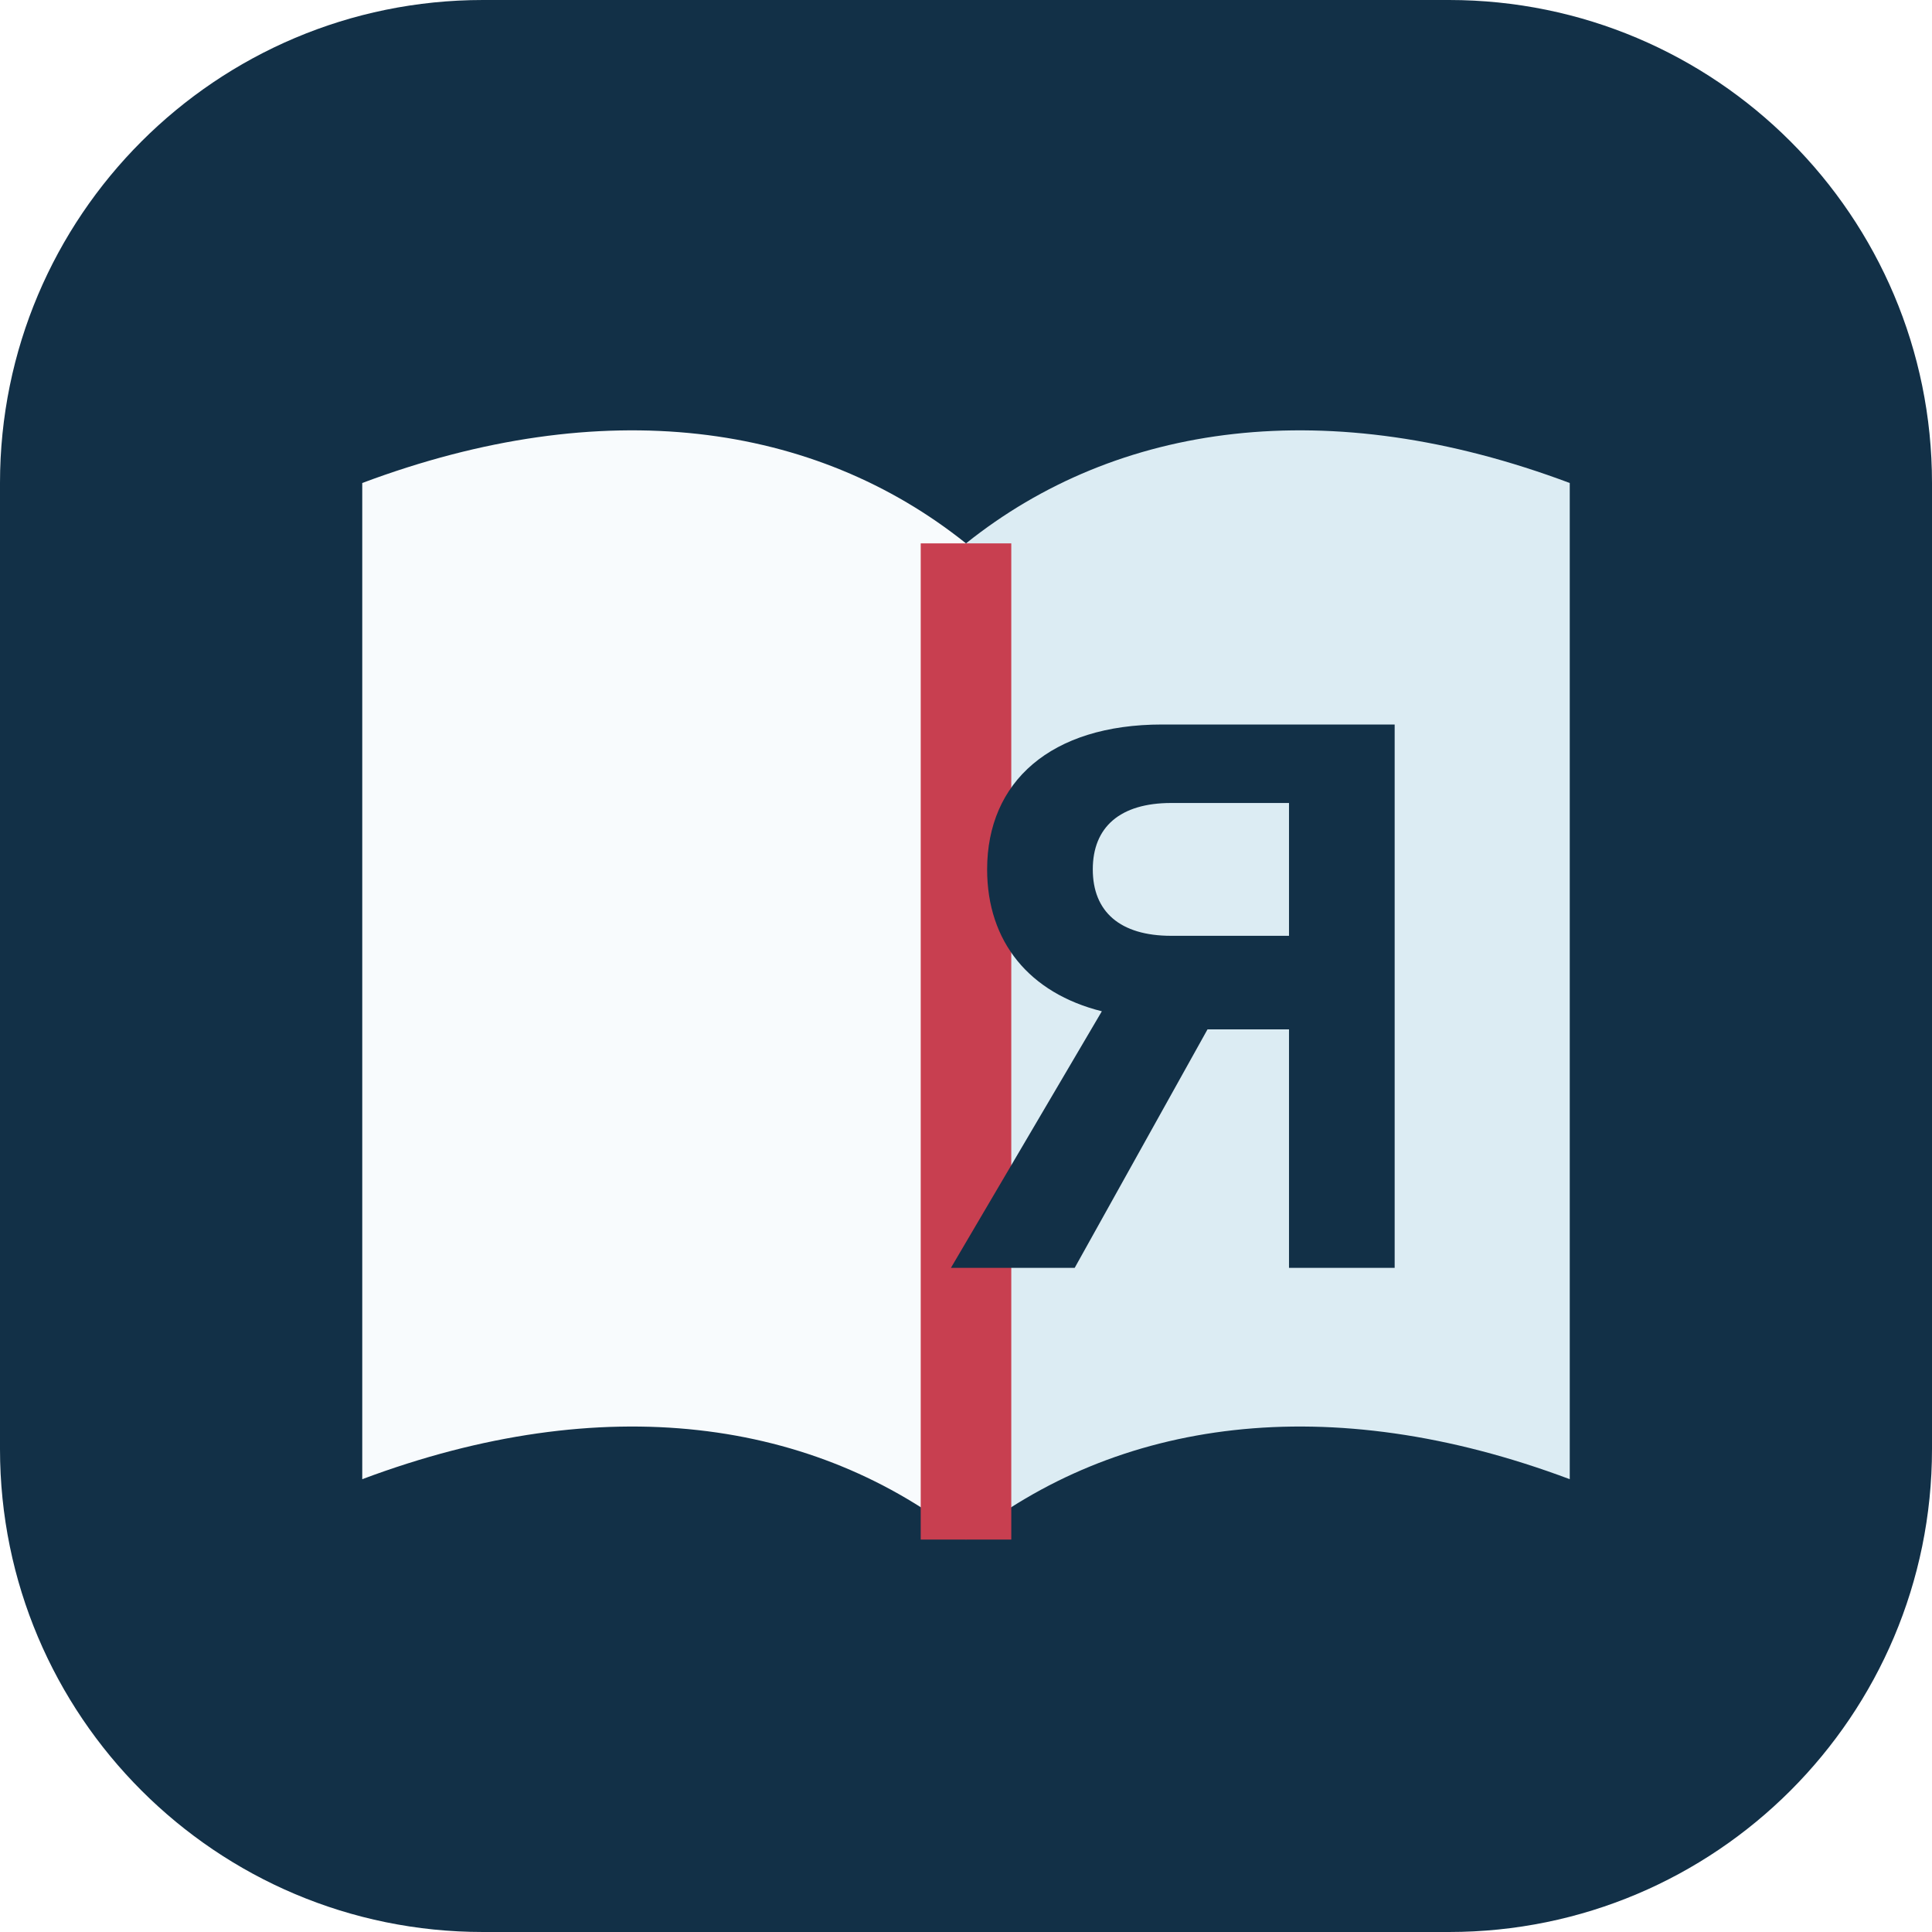
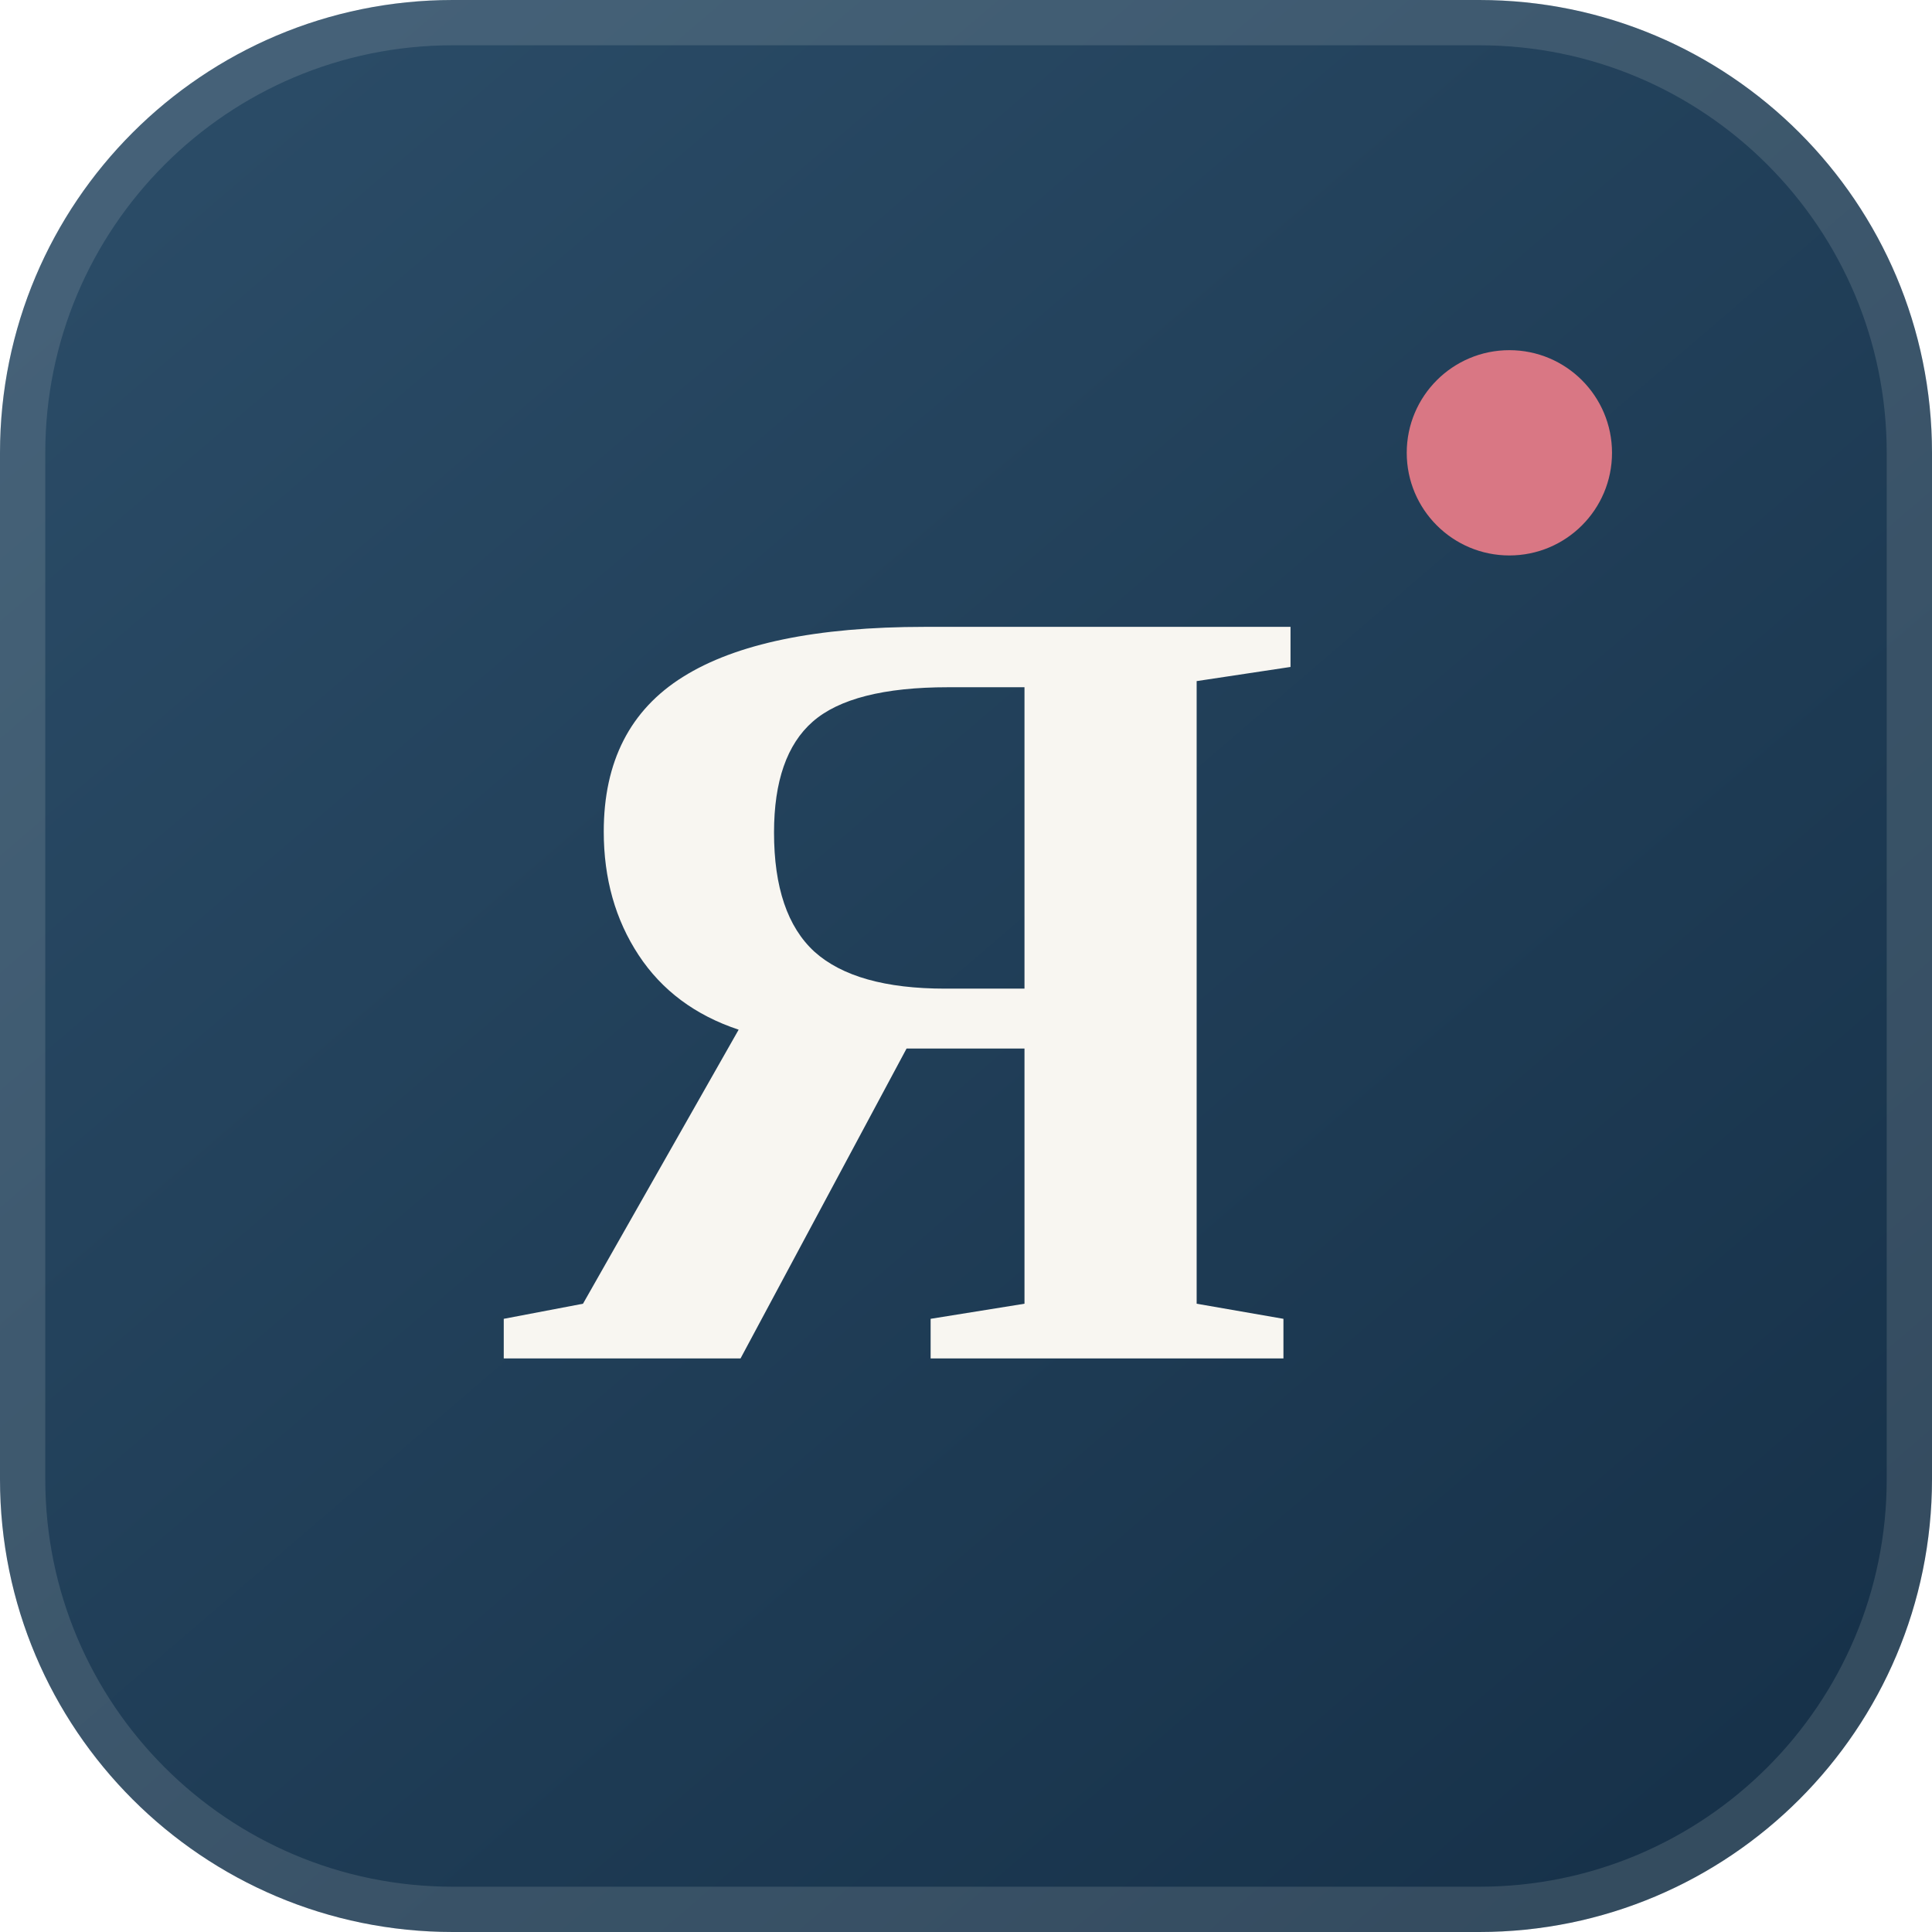
- <svg xmlns="http://www.w3.org/2000/svg" viewBox="0 0 64 64">
-   <rect width="64" height="64" rx="16" fill="#123047" />
-   <path d="M12 16c8-3 15-2 20 2v33c-5-4-12-5-20-2V16Z" fill="#f8fbfd" />
-   <path d="M52 16c-8-3-15-2-20 2v33c5-4 12-5 20-2V16Z" fill="#dcecf3" />
-   <path d="M32 18v33" stroke="#c83f50" stroke-width="3" />
-   <path d="M42.7 24h-4.2c-3.7 0-5.8 1.9-5.8 4.8 0 2.4 1.4 4.1 3.8 4.7L31.5 42h4.1l4.4-7.9h2.7V42h3.5V24h-3.5Zm0 7h-3.9c-1.7 0-2.6-.8-2.6-2.2s.9-2.2 2.6-2.2h3.9V31Z" fill="#123047" />
+ <svg xmlns="http://www.w3.org/2000/svg" viewBox="0 0 64 64" role="img" aria-label="俄语星球">
+   <defs>
+     <linearGradient id="bg" x1="8" y1="4" x2="56" y2="60" gradientUnits="userSpaceOnUse">
+       <stop stop-color="#2a4b66" />
+       <stop offset="1" stop-color="#17324a" />
+     </linearGradient>
+   </defs>
+   <rect width="64" height="64" rx="15" fill="url(#bg)" />
+   <rect x=".75" y=".75" width="62.5" height="62.5" rx="14.25" fill="none" stroke="#f8f6f1" stroke-opacity=".13" stroke-width="1.5" />
+   <text x="30" y="45" text-anchor="middle" font-family="Georgia,'Times New Roman','Noto Serif',serif" font-weight="700" font-size="37" fill="#f8f6f1">Я</text>
+   <circle cx="50" cy="15" r="3.4" fill="#d97784" />
</svg>
